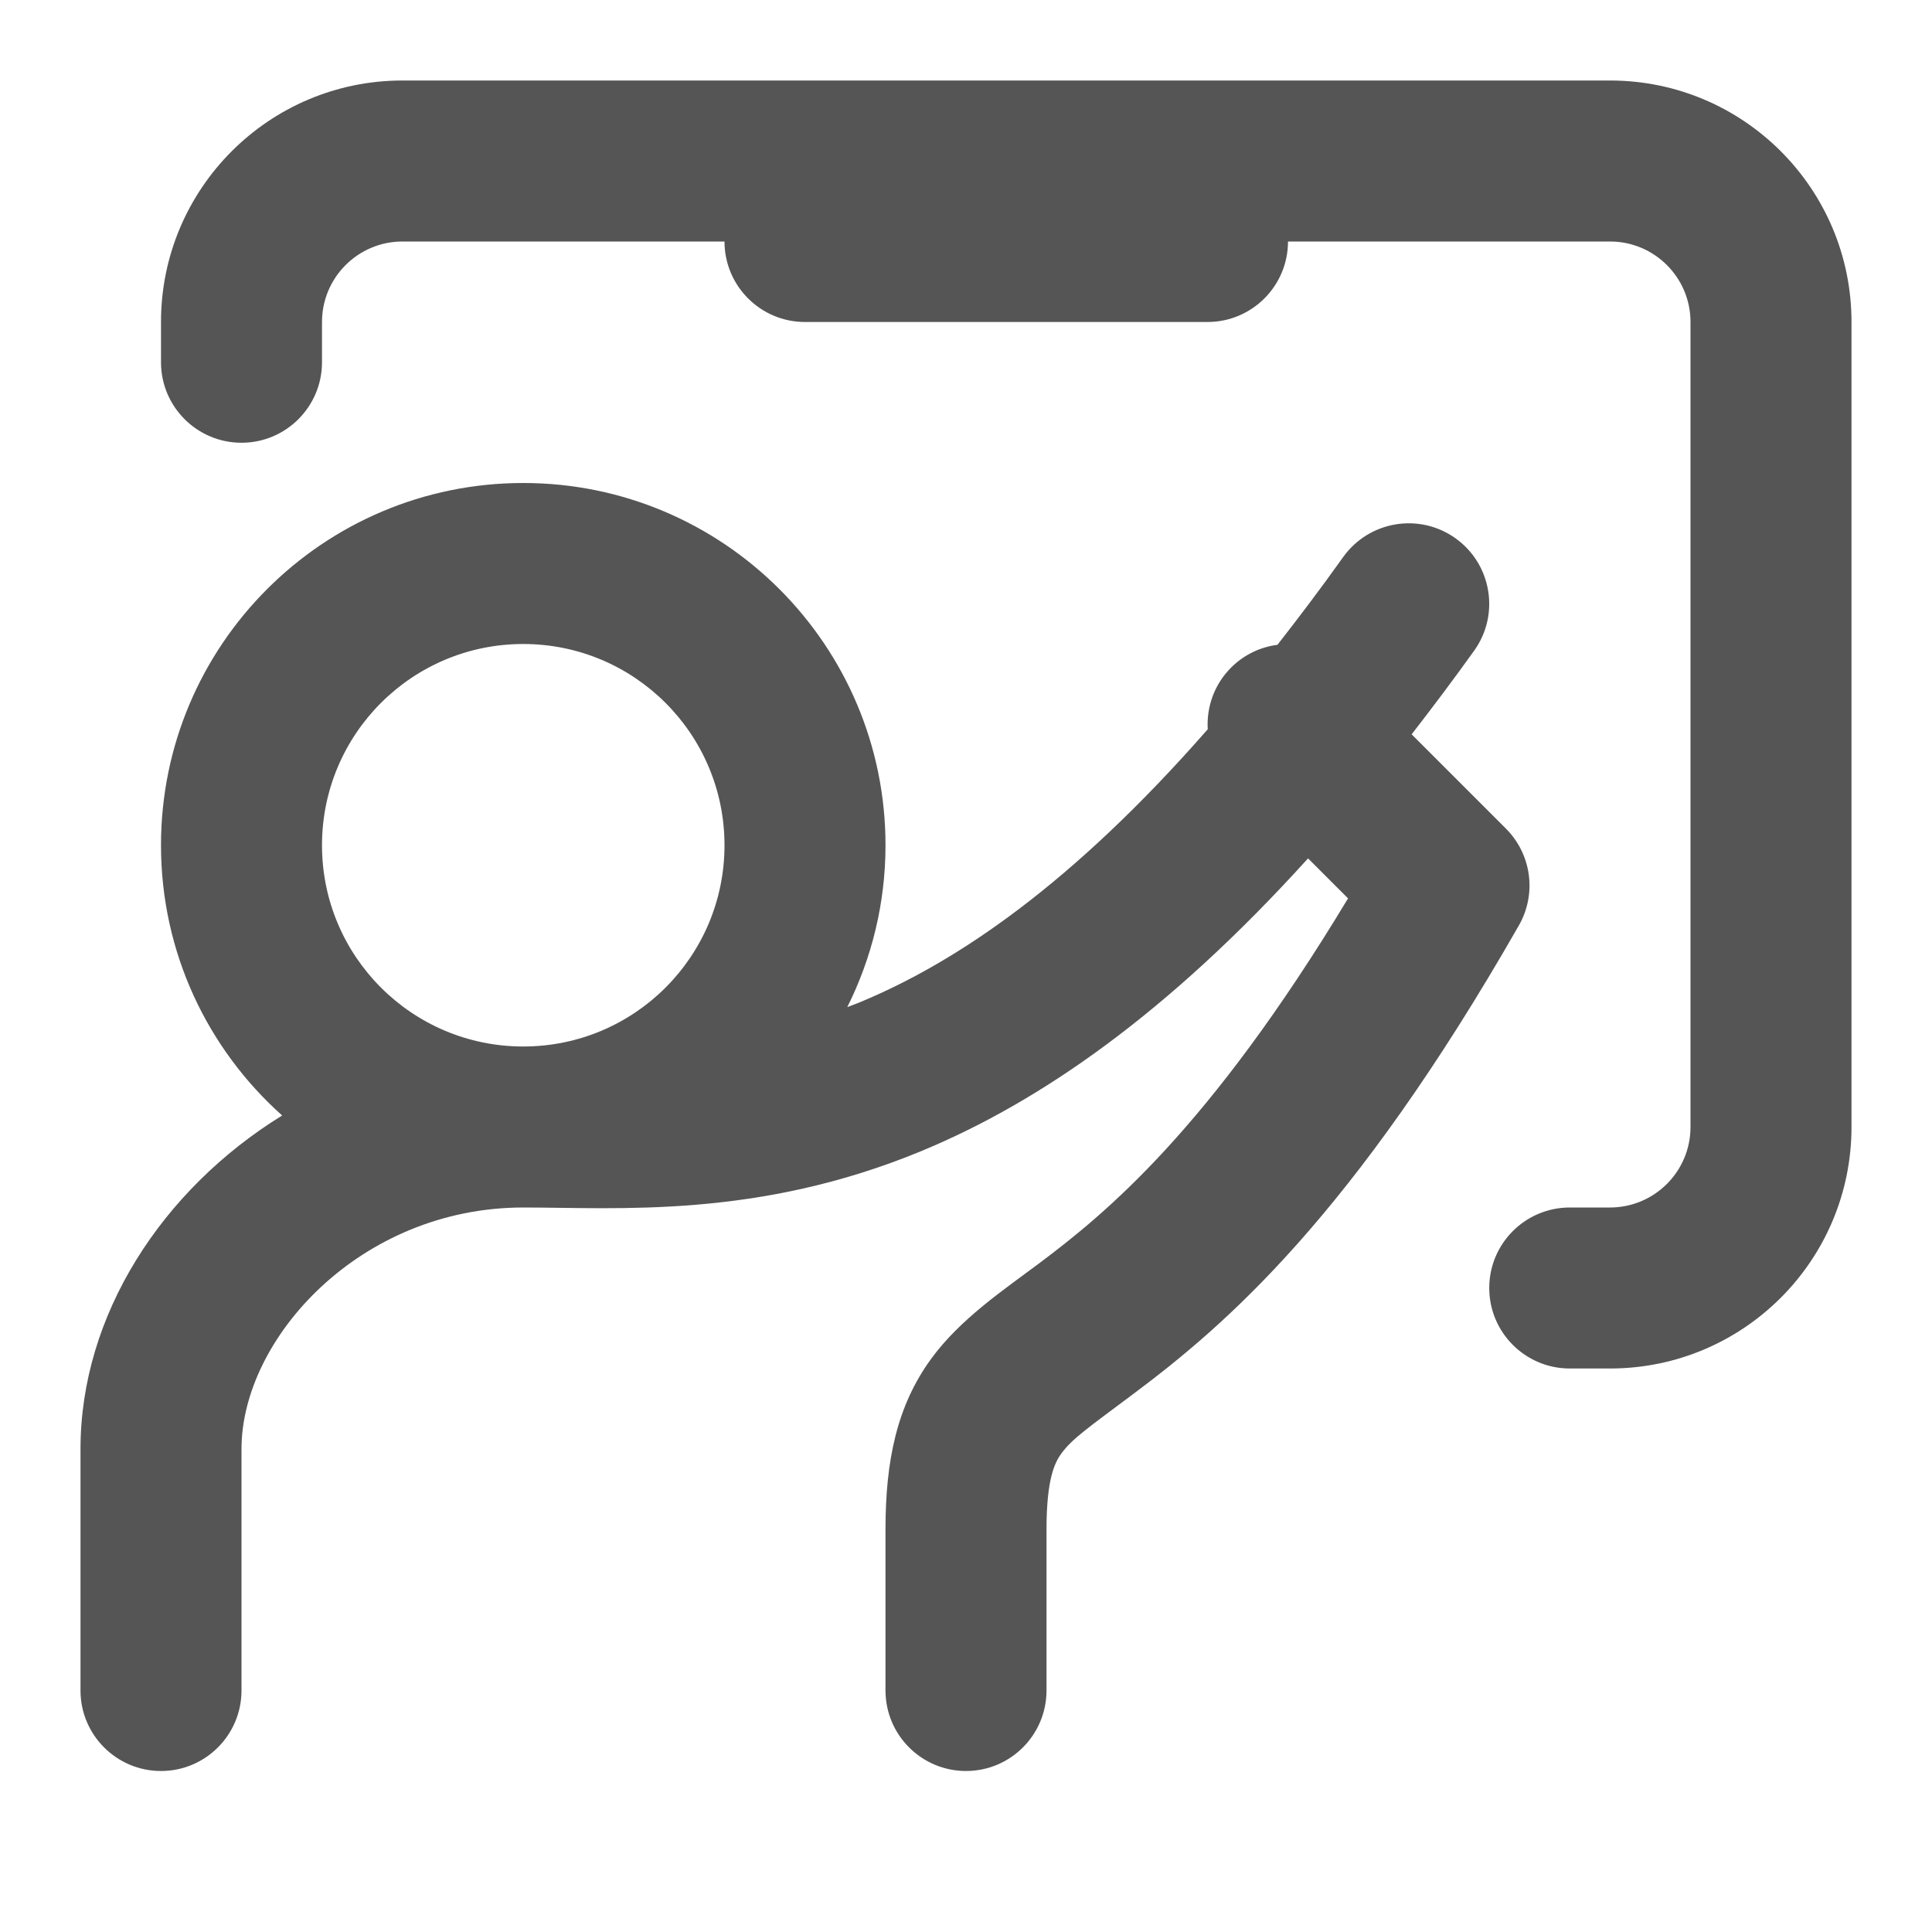
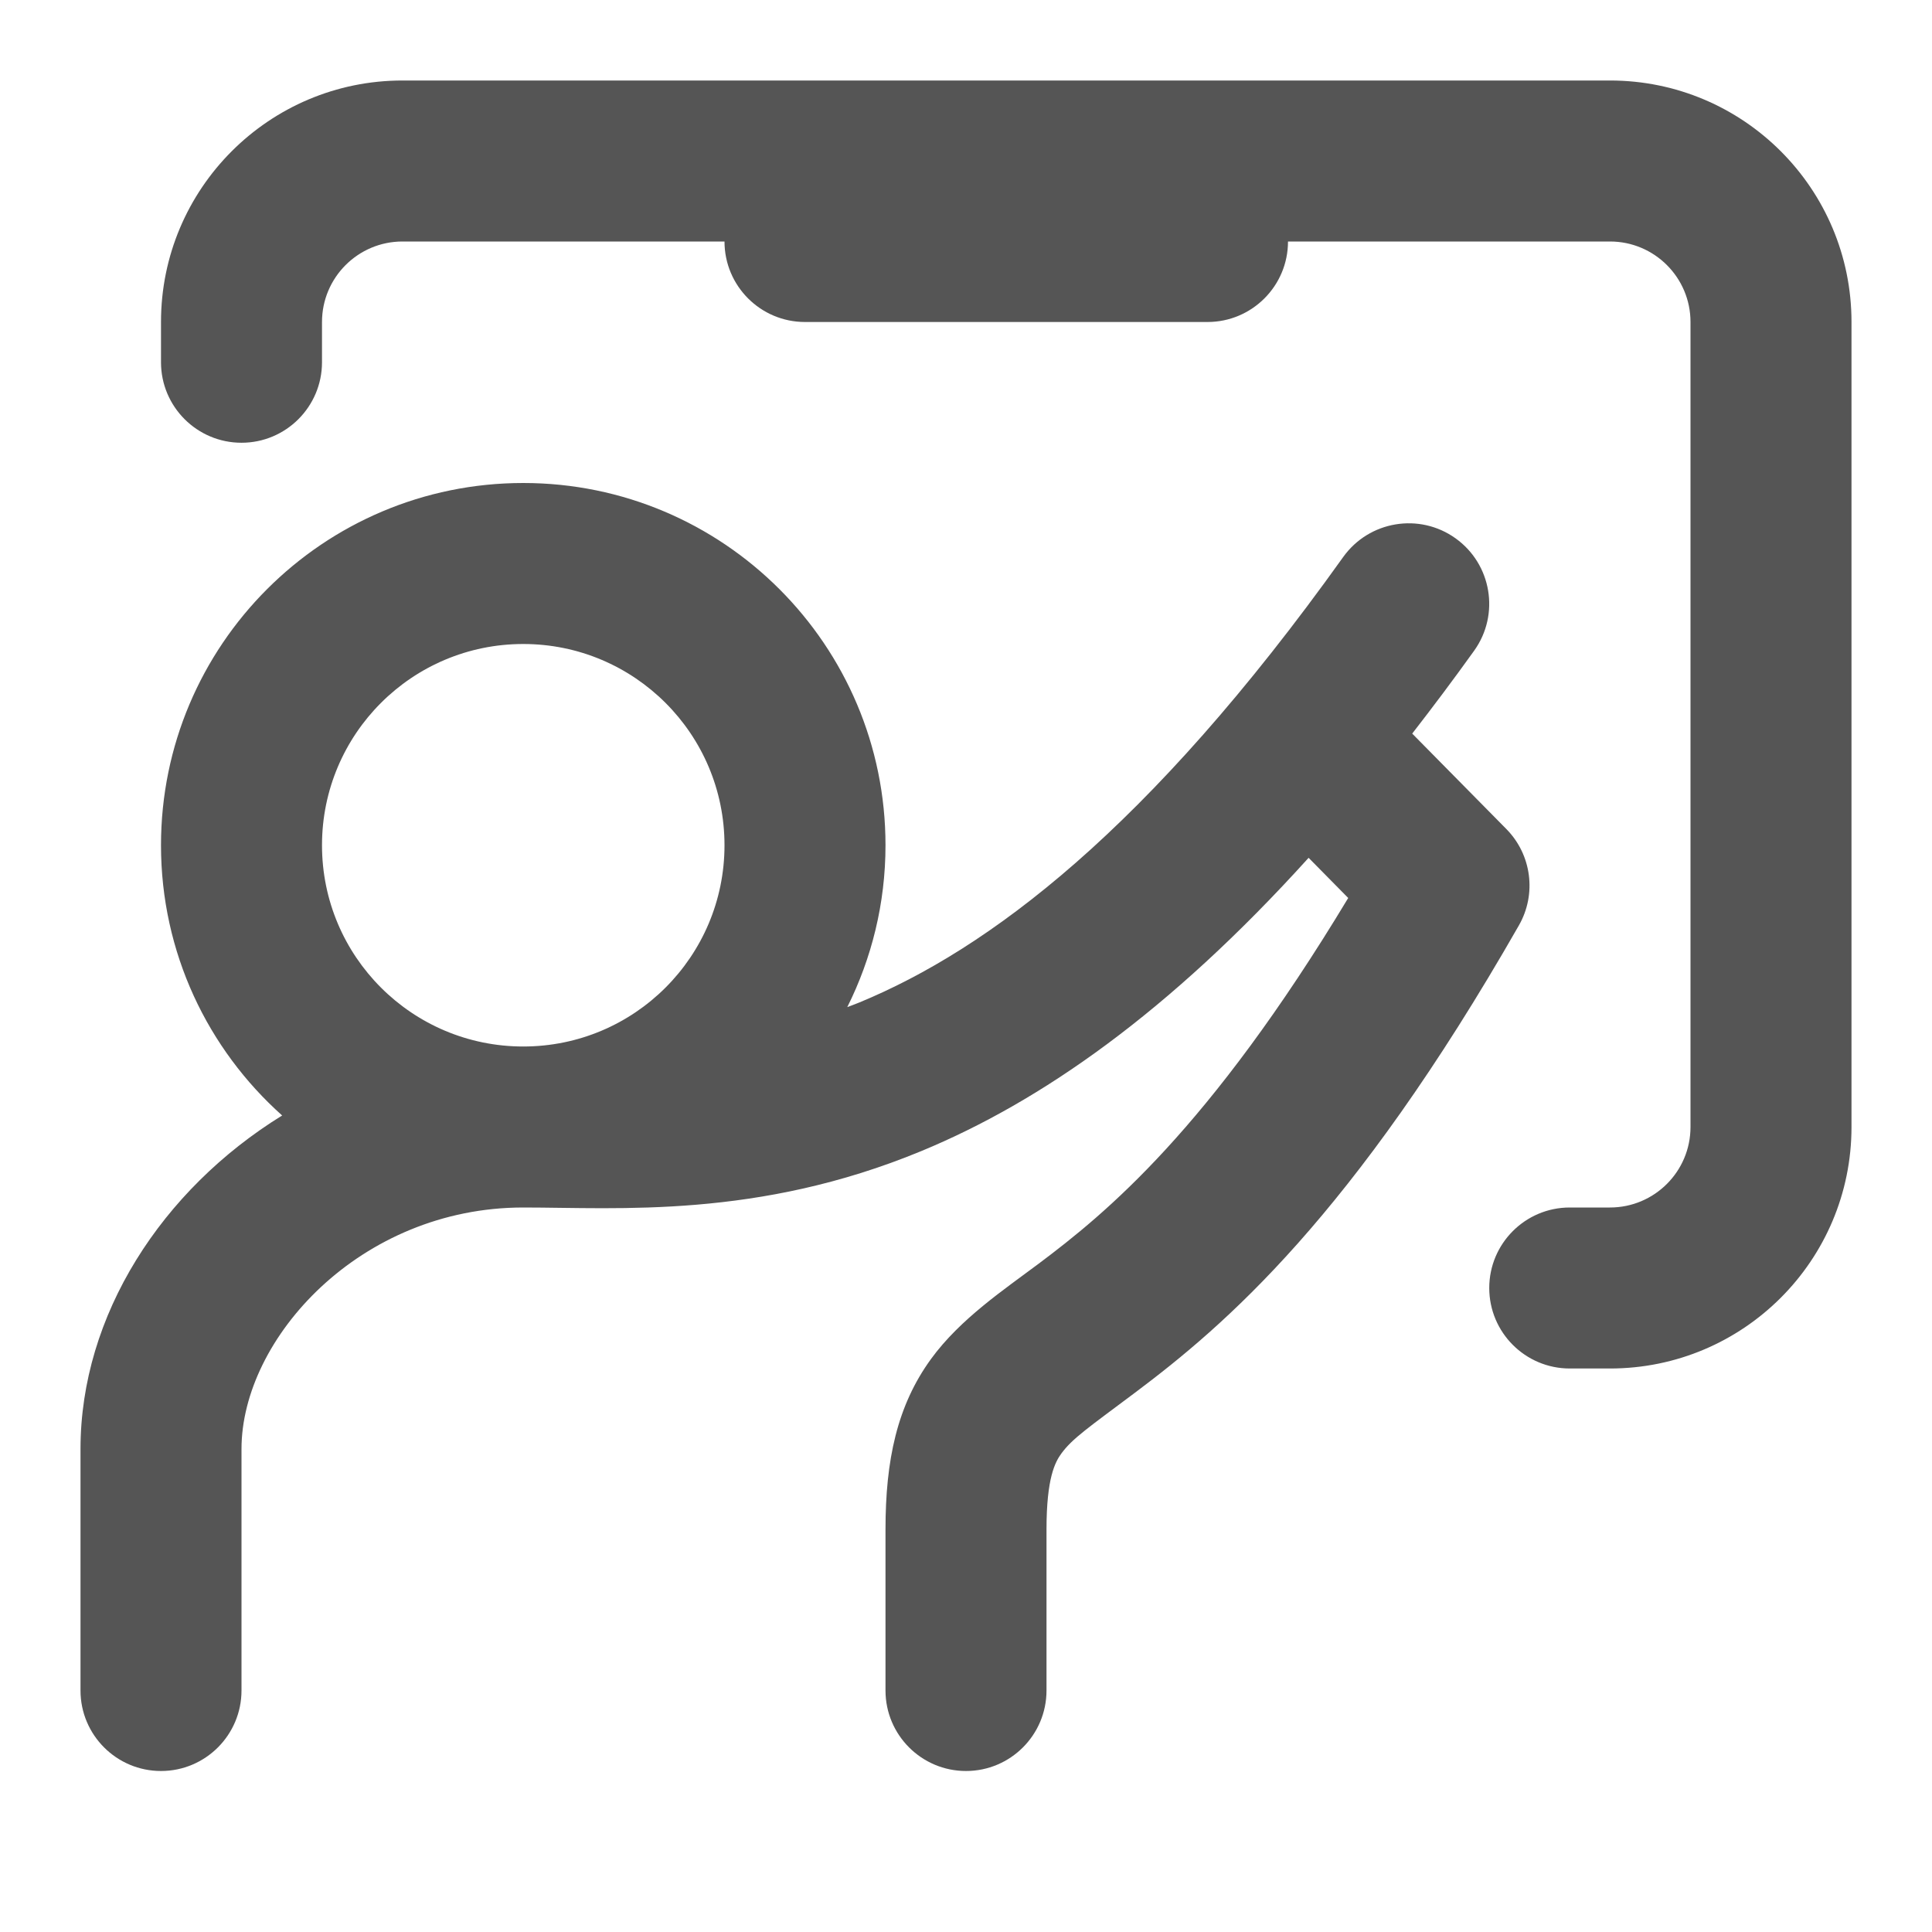
<svg xmlns="http://www.w3.org/2000/svg" width="24" height="24" viewBox="0 0 24 24" fill="none">
-   <path fill-rule="evenodd" clip-rule="evenodd" d="M6.5 6C8.985 6 11 8.015 11 10.5C11 11.223 10.828 11.905 10.525 12.511C10.576 12.491 10.628 12.473 10.68 12.451C11.881 11.954 13.317 10.985 15.003 9.059C14.987 8.783 15.083 8.503 15.293 8.293C15.455 8.131 15.659 8.037 15.869 8.01C16.135 7.67 16.409 7.308 16.686 6.919C17.008 6.47 17.632 6.366 18.081 6.687C18.53 7.008 18.634 7.632 18.314 8.081C18.052 8.447 17.791 8.793 17.536 9.122L18.707 10.293C19.026 10.612 19.092 11.105 18.868 11.496C16.798 15.119 15.205 16.471 14.1 17.3C13.517 17.737 13.32 17.87 13.184 18.057C13.107 18.163 13 18.36 13 19V21C13 21.552 12.552 22 12 22C11.448 22 11 21.552 11 21V19C11 18.14 11.143 17.462 11.566 16.881C11.93 16.381 12.483 16.013 12.9 15.7C13.734 15.075 15.013 14.034 16.746 11.16L16.249 10.663C14.51 12.585 12.922 13.688 11.445 14.299C9.41 15.141 7.682 15 6.5 15C4.475 15 3 16.626 3 18V21C3 21.552 2.552 22 2 22C1.448 22 1 21.552 1 21V18C1 16.339 2.01 14.78 3.505 13.857C2.582 13.033 2 11.835 2 10.5C2 8.015 4.015 6 6.5 6ZM6.5 8C5.119 8 4 9.119 4 10.5C4 11.881 5.119 13 6.5 13C7.881 13 9 11.881 9 10.5C9 9.119 7.881 8 6.5 8Z" fill="#555555" />
-   <path d="M20 1C21.657 1 23 2.343 23 4V14C23 15.657 21.657 17 20 17H19.5C18.948 17 18.5 16.552 18.5 16C18.5 15.448 18.948 15 19.5 15H20C20.552 15 21 14.552 21 14V4C21 3.448 20.552 3 20 3H16C16 3.552 15.552 4 15 4H10C9.448 4 9 3.552 9 3H5C4.448 3 4 3.448 4 4V4.5C4 5.052 3.552 5.5 3 5.5C2.448 5.5 2 5.052 2 4.5V4C2 2.343 3.343 1 5 1H20Z" fill="#555555" />
+   <path d="M9 10.5C9 9.119 7.881 8 6.5 8C5.119 8 4 9.119 4 10.5C4 11.881 5.119 13 6.5 13C7.881 13 9 11.881 9 10.5ZM21 14V4C21 3.448 20.552 3 20 3H16C16 3.552 15.552 4 15 4H10C9.448 4 9 3.552 9 3H5C4.448 3 4 3.448 4 4V4.5C4 5.052 3.552 5.5 3 5.5C2.448 5.5 2 5.052 2 4.5V4C2 2.343 3.343 1 5 1H20C21.657 1 23 2.343 23 4V14C23 15.657 21.657 17 20 17H19.5C18.948 17 18.5 16.552 18.5 16C18.5 15.448 18.948 15 19.5 15H20C20.552 15 21 14.552 21 14ZM11 10.5C11 11.223 10.828 11.905 10.525 12.511C10.576 12.491 10.628 12.473 10.68 12.451C12.263 11.796 14.254 10.325 16.686 6.919C17.008 6.47 17.632 6.366 18.081 6.687C18.53 7.008 18.634 7.632 18.314 8.081C18.054 8.444 17.796 8.787 17.543 9.113L18.712 10.298C19.027 10.617 19.091 11.107 18.868 11.496C16.798 15.119 15.205 16.471 14.1 17.3C13.517 17.737 13.32 17.87 13.184 18.057C13.107 18.163 13 18.36 13 19V21C13 21.552 12.552 22 12 22C11.448 22 11 21.552 11 21V19C11 18.14 11.143 17.462 11.566 16.881C11.93 16.381 12.483 16.013 12.9 15.7C13.735 15.074 15.014 14.033 16.748 11.155L16.256 10.656C14.514 12.583 12.924 13.687 11.445 14.299C9.41 15.141 7.682 15 6.5 15C4.475 15 3 16.626 3 18V21C3 21.552 2.552 22 2 22C1.448 22 1 21.552 1 21V18C1 16.339 2.01 14.78 3.505 13.857C2.582 13.033 2 11.835 2 10.5C2 8.015 4.015 6 6.5 6C8.985 6 11 8.015 11 10.5Z" fill="#555555" />
</svg>
